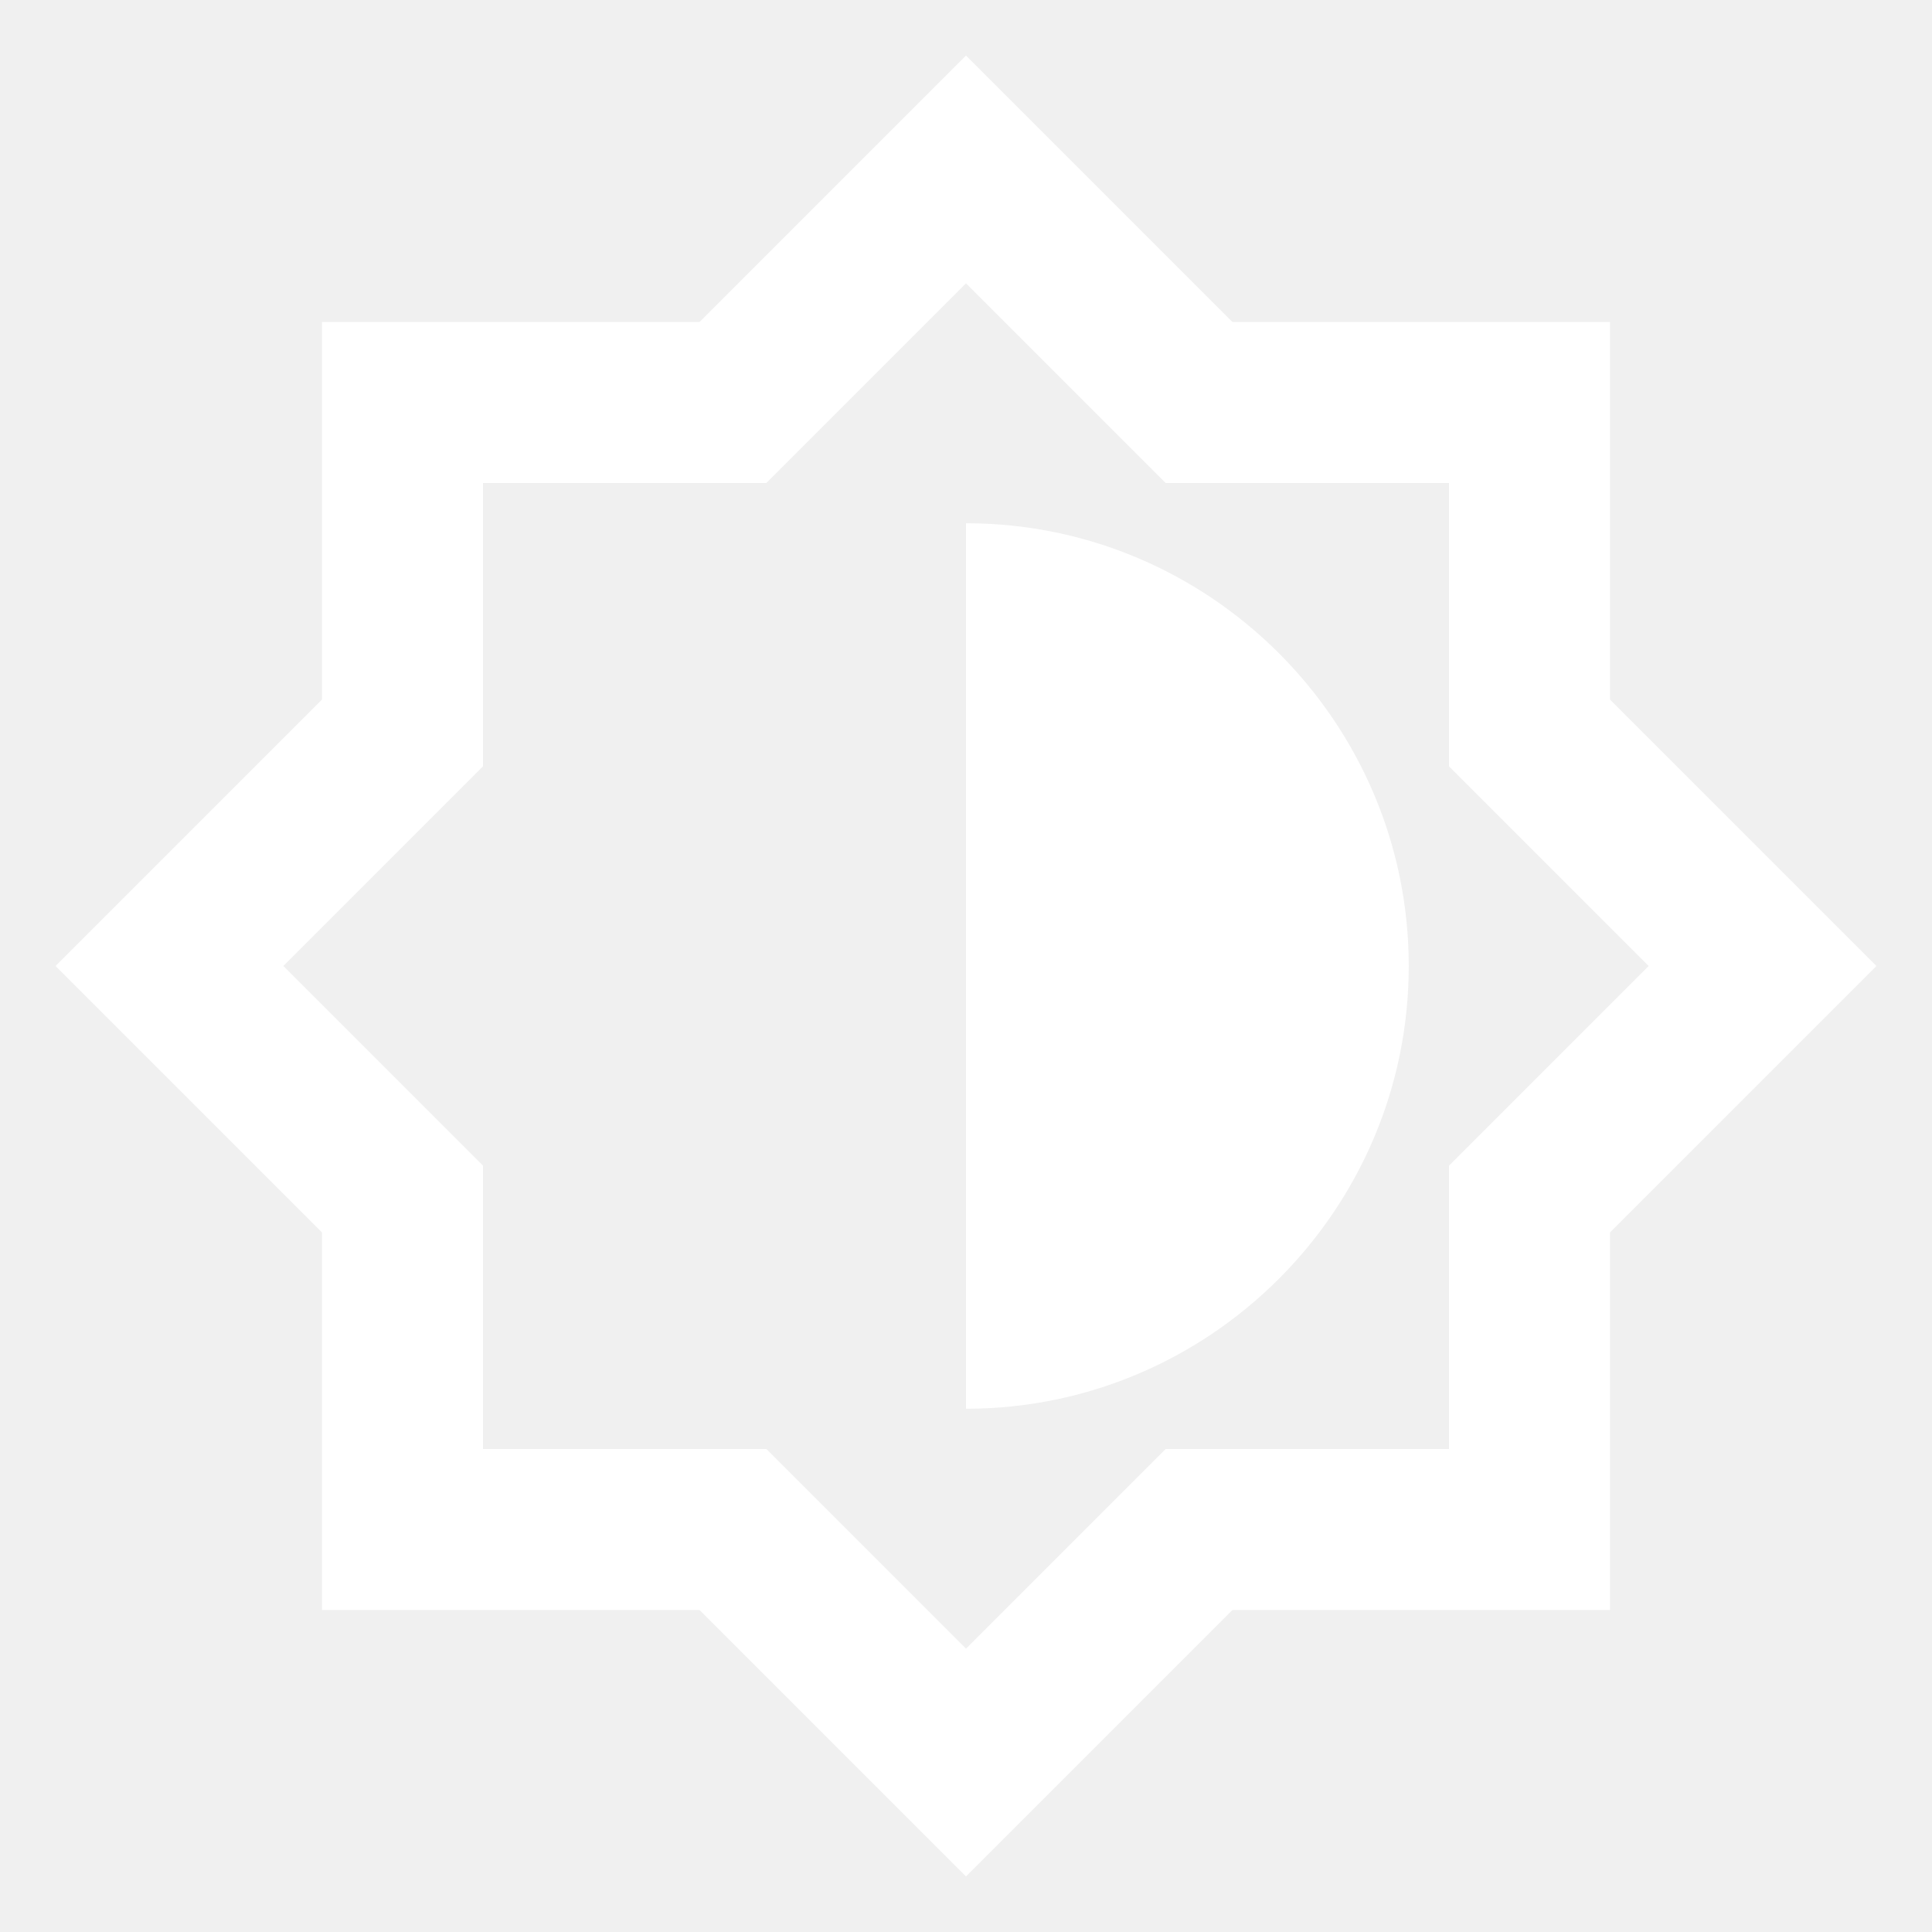
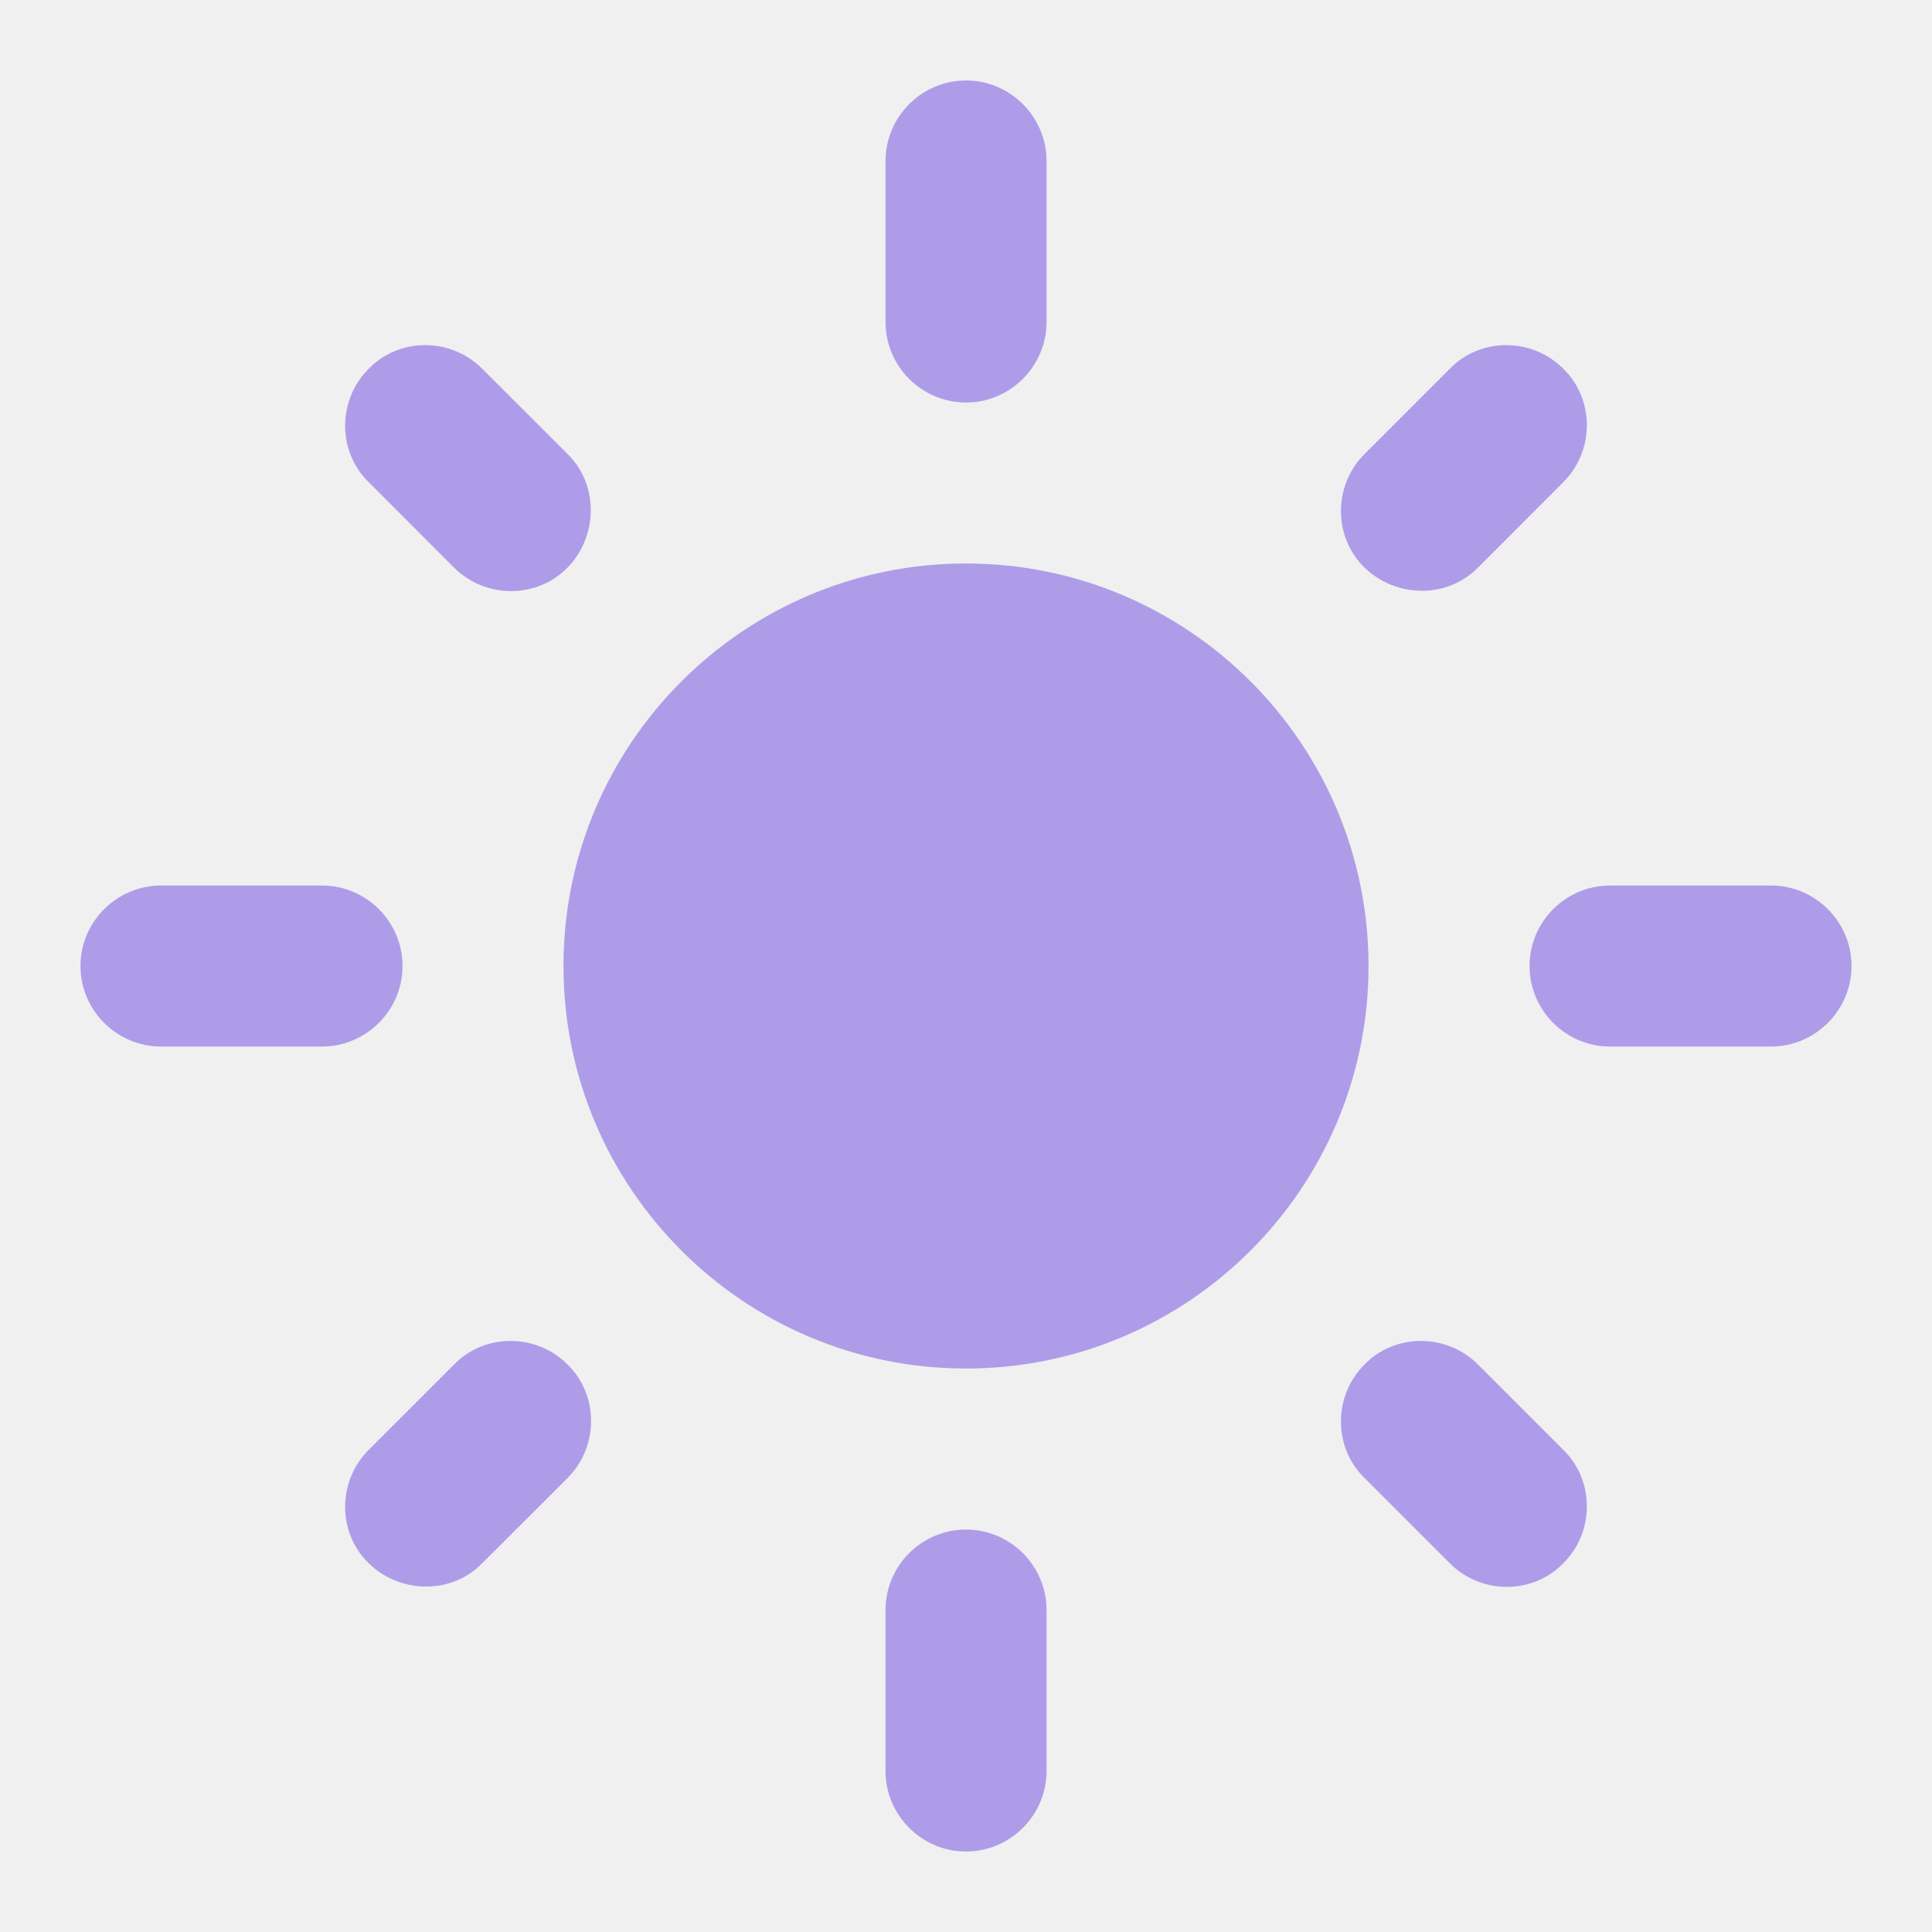
- <svg xmlns="http://www.w3.org/2000/svg" height="24px" viewBox="0 0 24 24" width="24px" fill="#FFFFFF">
-   <path d="M0 0h24v24H0V0z" fill="none" />
-   <path d="M20 8.69V4h-4.69L12 .69 8.69 4H4v4.69L.69 12 4 15.31V20h4.69L12 23.31 15.31 20H20v-4.69L23.31 12 20 8.69zm-2 5.79V18h-3.52L12 20.48 9.52 18H6v-3.52L3.52 12 6 9.52V6h3.52L12 3.52 14.48 6H18v3.52L20.48 12 18 14.48zM12 6.5v11c3.03 0 5.5-2.47 5.5-5.5S15.03 6.5 12 6.5z" />
+ <svg xmlns="http://www.w3.org/2000/svg" width="26" height="26" viewBox="0 0 26 26" fill="none">
+   <path d="M13 7.583C10.01 7.583 7.583 10.01 7.583 13C7.583 15.99 10.01 18.417 13 18.417C15.99 18.417 18.417 15.99 18.417 13C18.417 10.01 15.99 7.583 13 7.583ZM2.167 14.084H4.333C4.929 14.084 5.417 13.596 5.417 13C5.417 12.404 4.929 11.917 4.333 11.917H2.167C1.571 11.917 1.083 12.404 1.083 13C1.083 13.596 1.571 14.084 2.167 14.084ZM21.667 14.084H23.834C24.429 14.084 24.917 13.596 24.917 13C24.917 12.404 24.429 11.917 23.834 11.917H21.667C21.071 11.917 20.584 12.404 20.584 13C20.584 13.596 21.071 14.084 21.667 14.084ZM11.917 2.167V4.333C11.917 4.929 12.404 5.417 13 5.417C13.596 5.417 14.084 4.929 14.084 4.333V2.167C14.084 1.571 13.596 1.083 13 1.083C12.404 1.083 11.917 1.571 11.917 2.167ZM11.917 21.667V23.834C11.917 24.429 12.404 24.917 13 24.917C13.596 24.917 14.084 24.429 14.084 23.834V21.667C14.084 21.071 13.596 20.584 13 20.584C12.404 20.584 11.917 21.071 11.917 21.667ZM6.489 4.962C6.067 4.539 5.373 4.539 4.962 4.962C4.539 5.384 4.539 6.078 4.962 6.489L6.11 7.638C6.533 8.06 7.226 8.06 7.638 7.638C8.049 7.215 8.06 6.522 7.638 6.11L6.489 4.962ZM19.89 18.363C19.468 17.94 18.774 17.94 18.363 18.363C17.94 18.785 17.94 19.479 18.363 19.89L19.511 21.038C19.933 21.461 20.627 21.461 21.038 21.038C21.461 20.616 21.461 19.923 21.038 19.511L19.89 18.363ZM21.038 6.489C21.461 6.067 21.461 5.373 21.038 4.962C20.616 4.539 19.923 4.539 19.511 4.962L18.363 6.11C17.94 6.533 17.94 7.226 18.363 7.638C18.785 8.049 19.479 8.06 19.89 7.638L21.038 6.489ZM7.638 19.89C8.06 19.468 8.06 18.774 7.638 18.363C7.215 17.94 6.522 17.94 6.11 18.363L4.962 19.511C4.539 19.933 4.539 20.627 4.962 21.038C5.384 21.45 6.078 21.461 6.489 21.038L7.638 19.89Z" fill="#AE9CE9" />
</svg>
